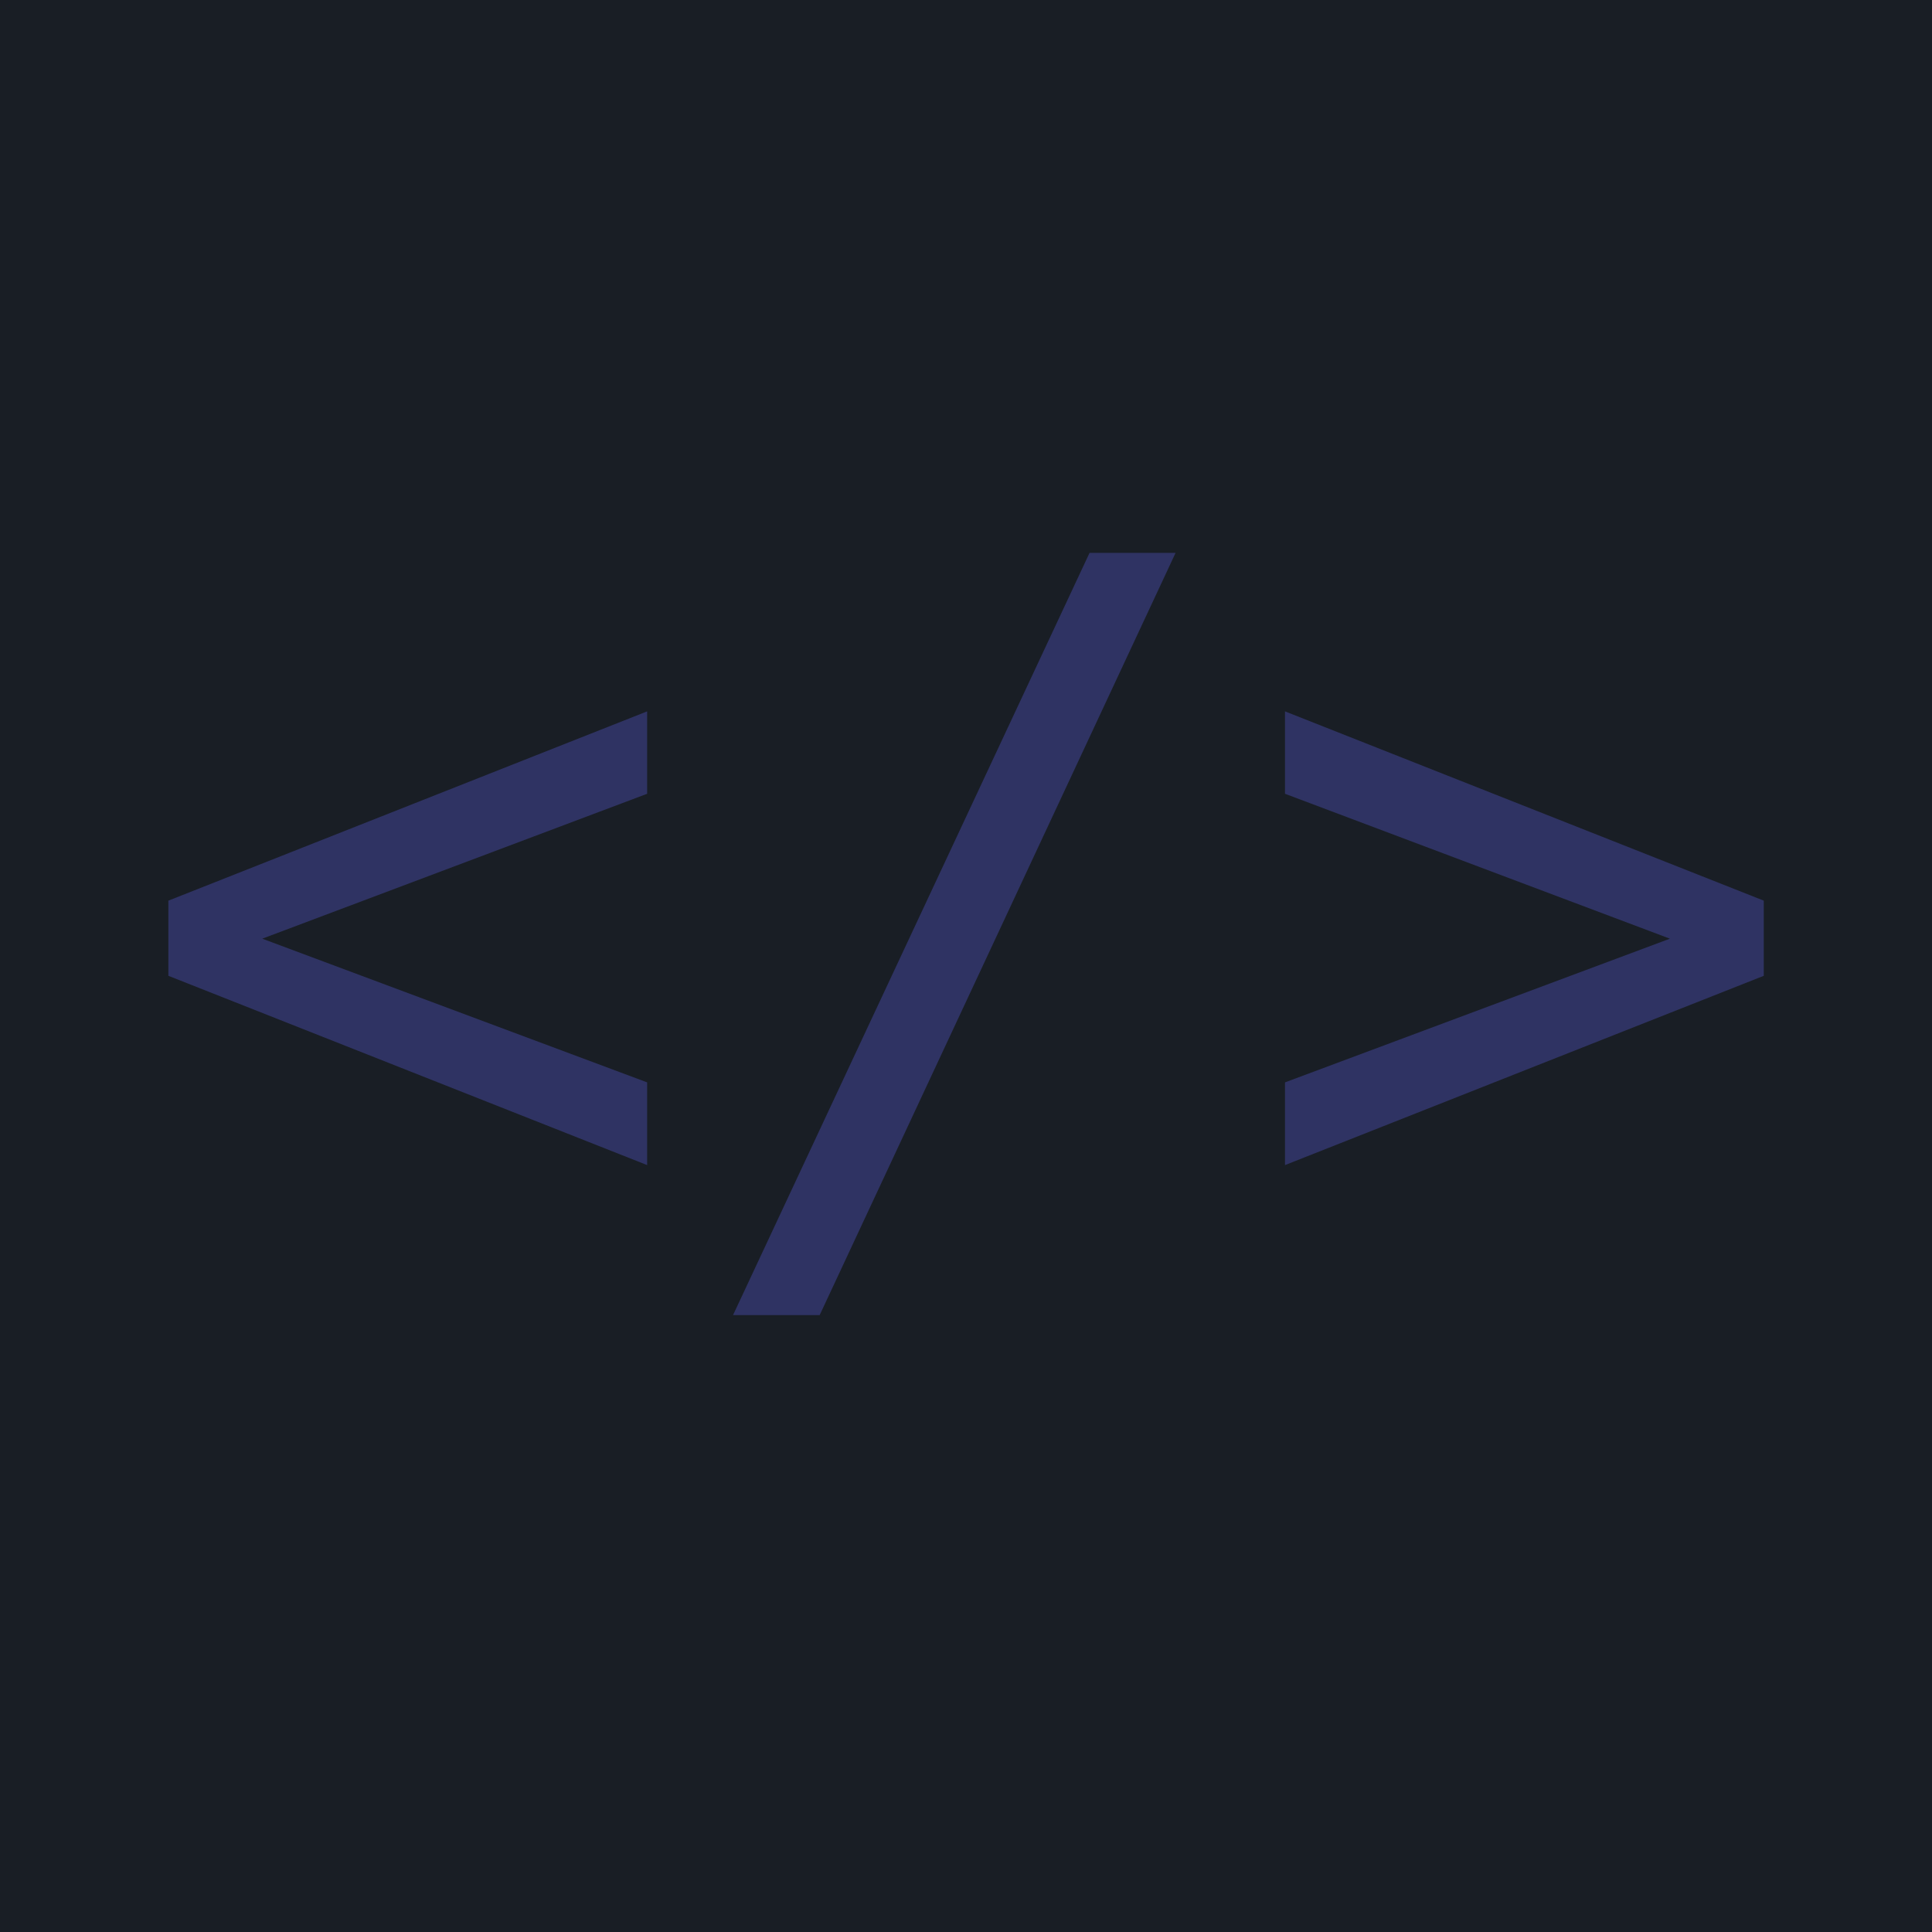
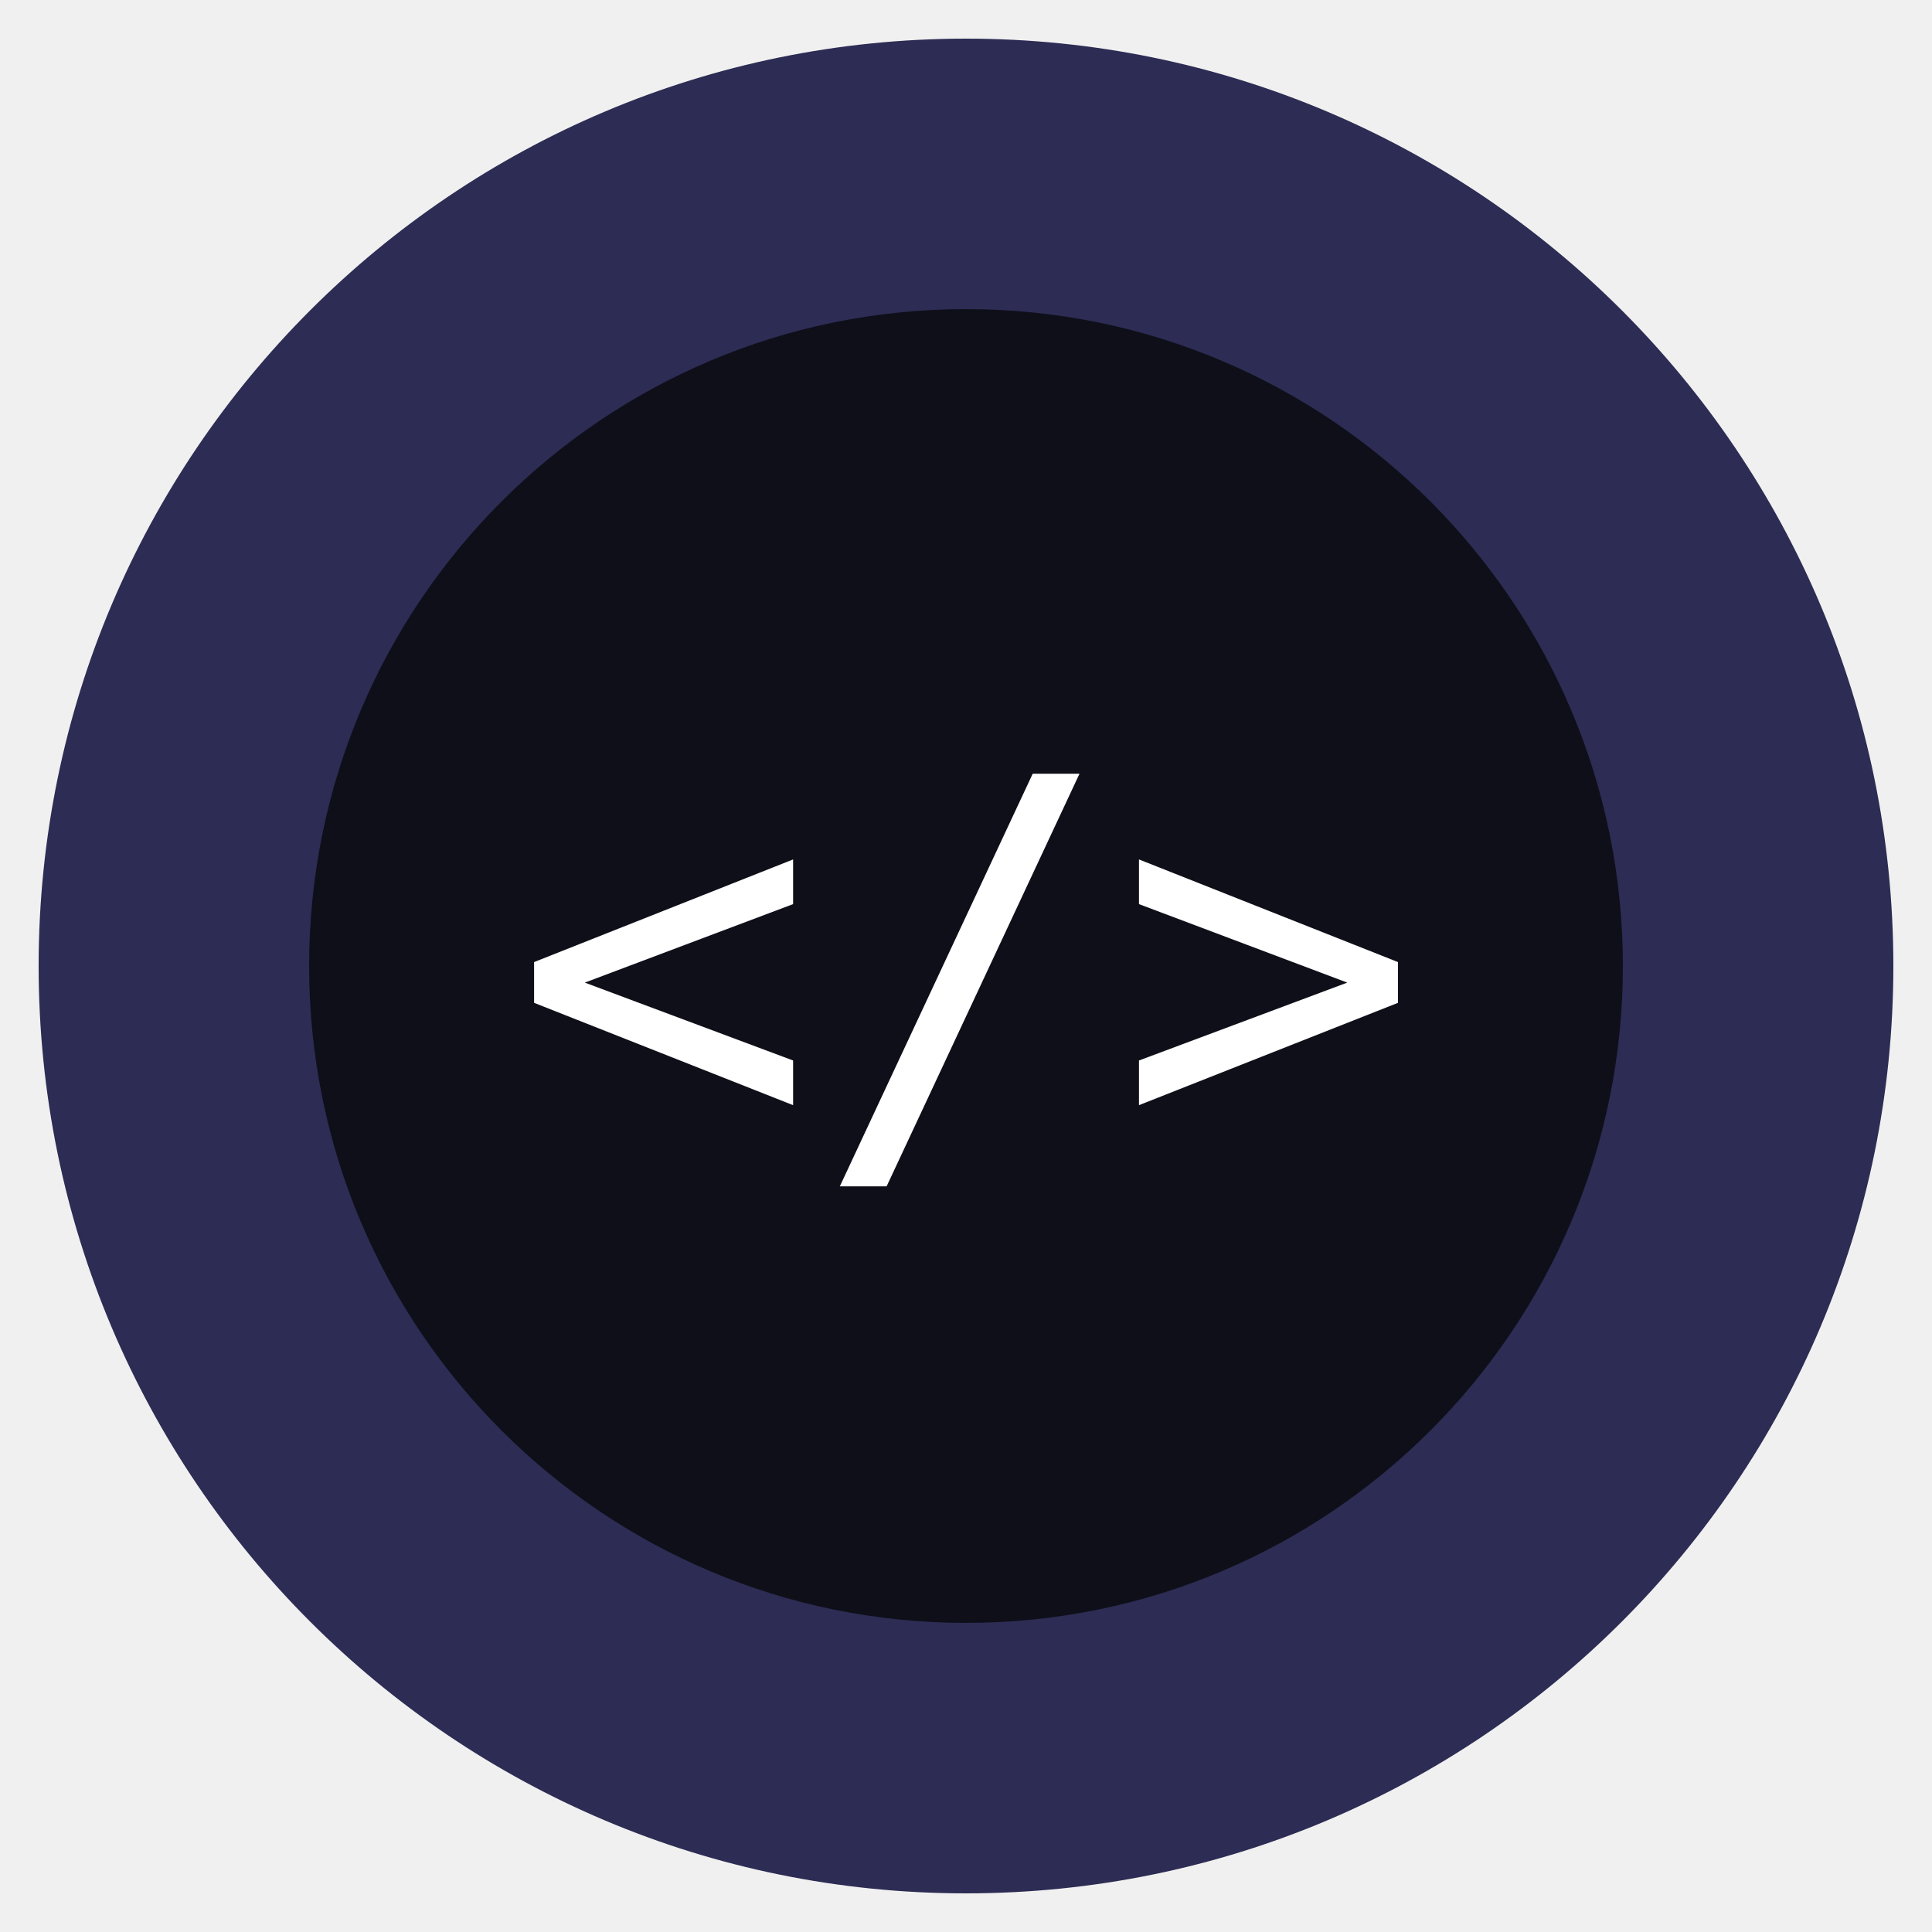
<svg xmlns="http://www.w3.org/2000/svg" width="100" height="100" viewBox="0 0 100 100">
-   <rect width="100" height="100" fill="#191E25" />
-   <text x="50%" y="50%" dominant-baseline="middle" text-anchor="middle" font-family="monospace" font-size="48" fill="#2F3363">
+   <circle cx="50" cy="50" r="48" fill="#2C2C54" />
+   <circle cx="50" cy="50" r="34" fill="#0F0F1A" />
+   <text x="50" y="50" font-family="Consolas, monospace" font-size="26" fill="white" text-anchor="middle" dominant-baseline="central">
    &lt;/&gt;
  </text>
</svg>
